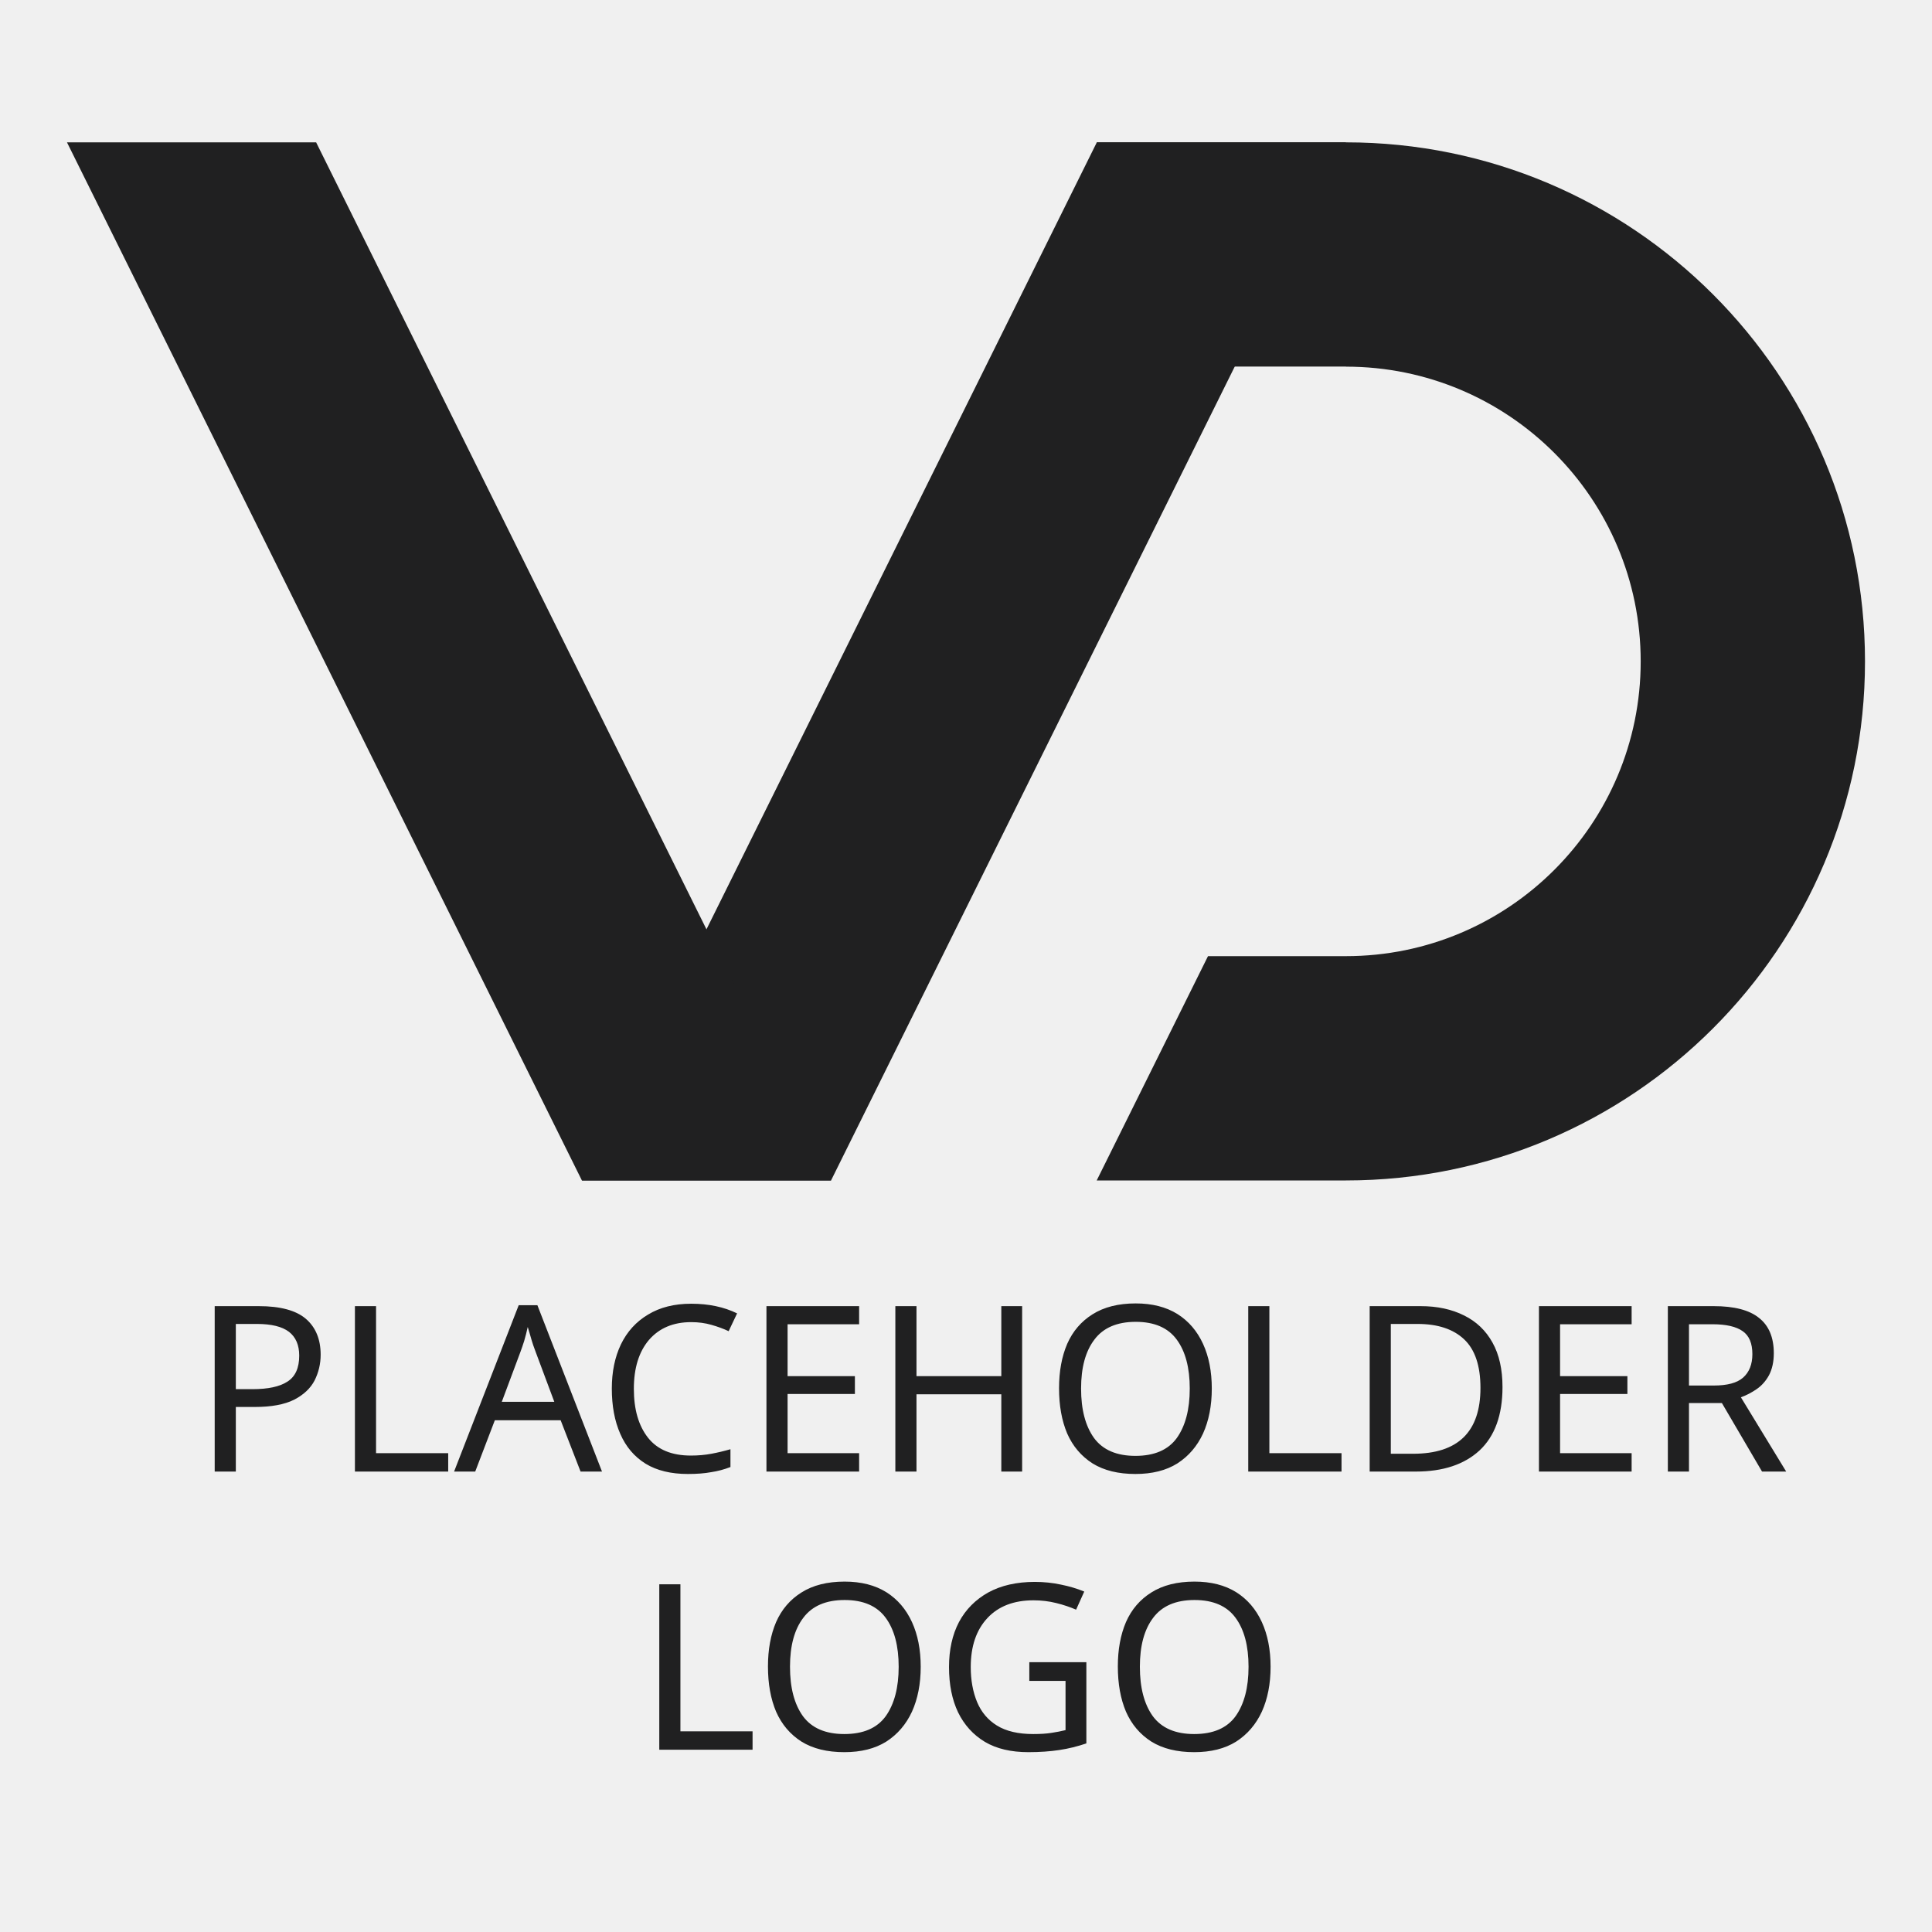
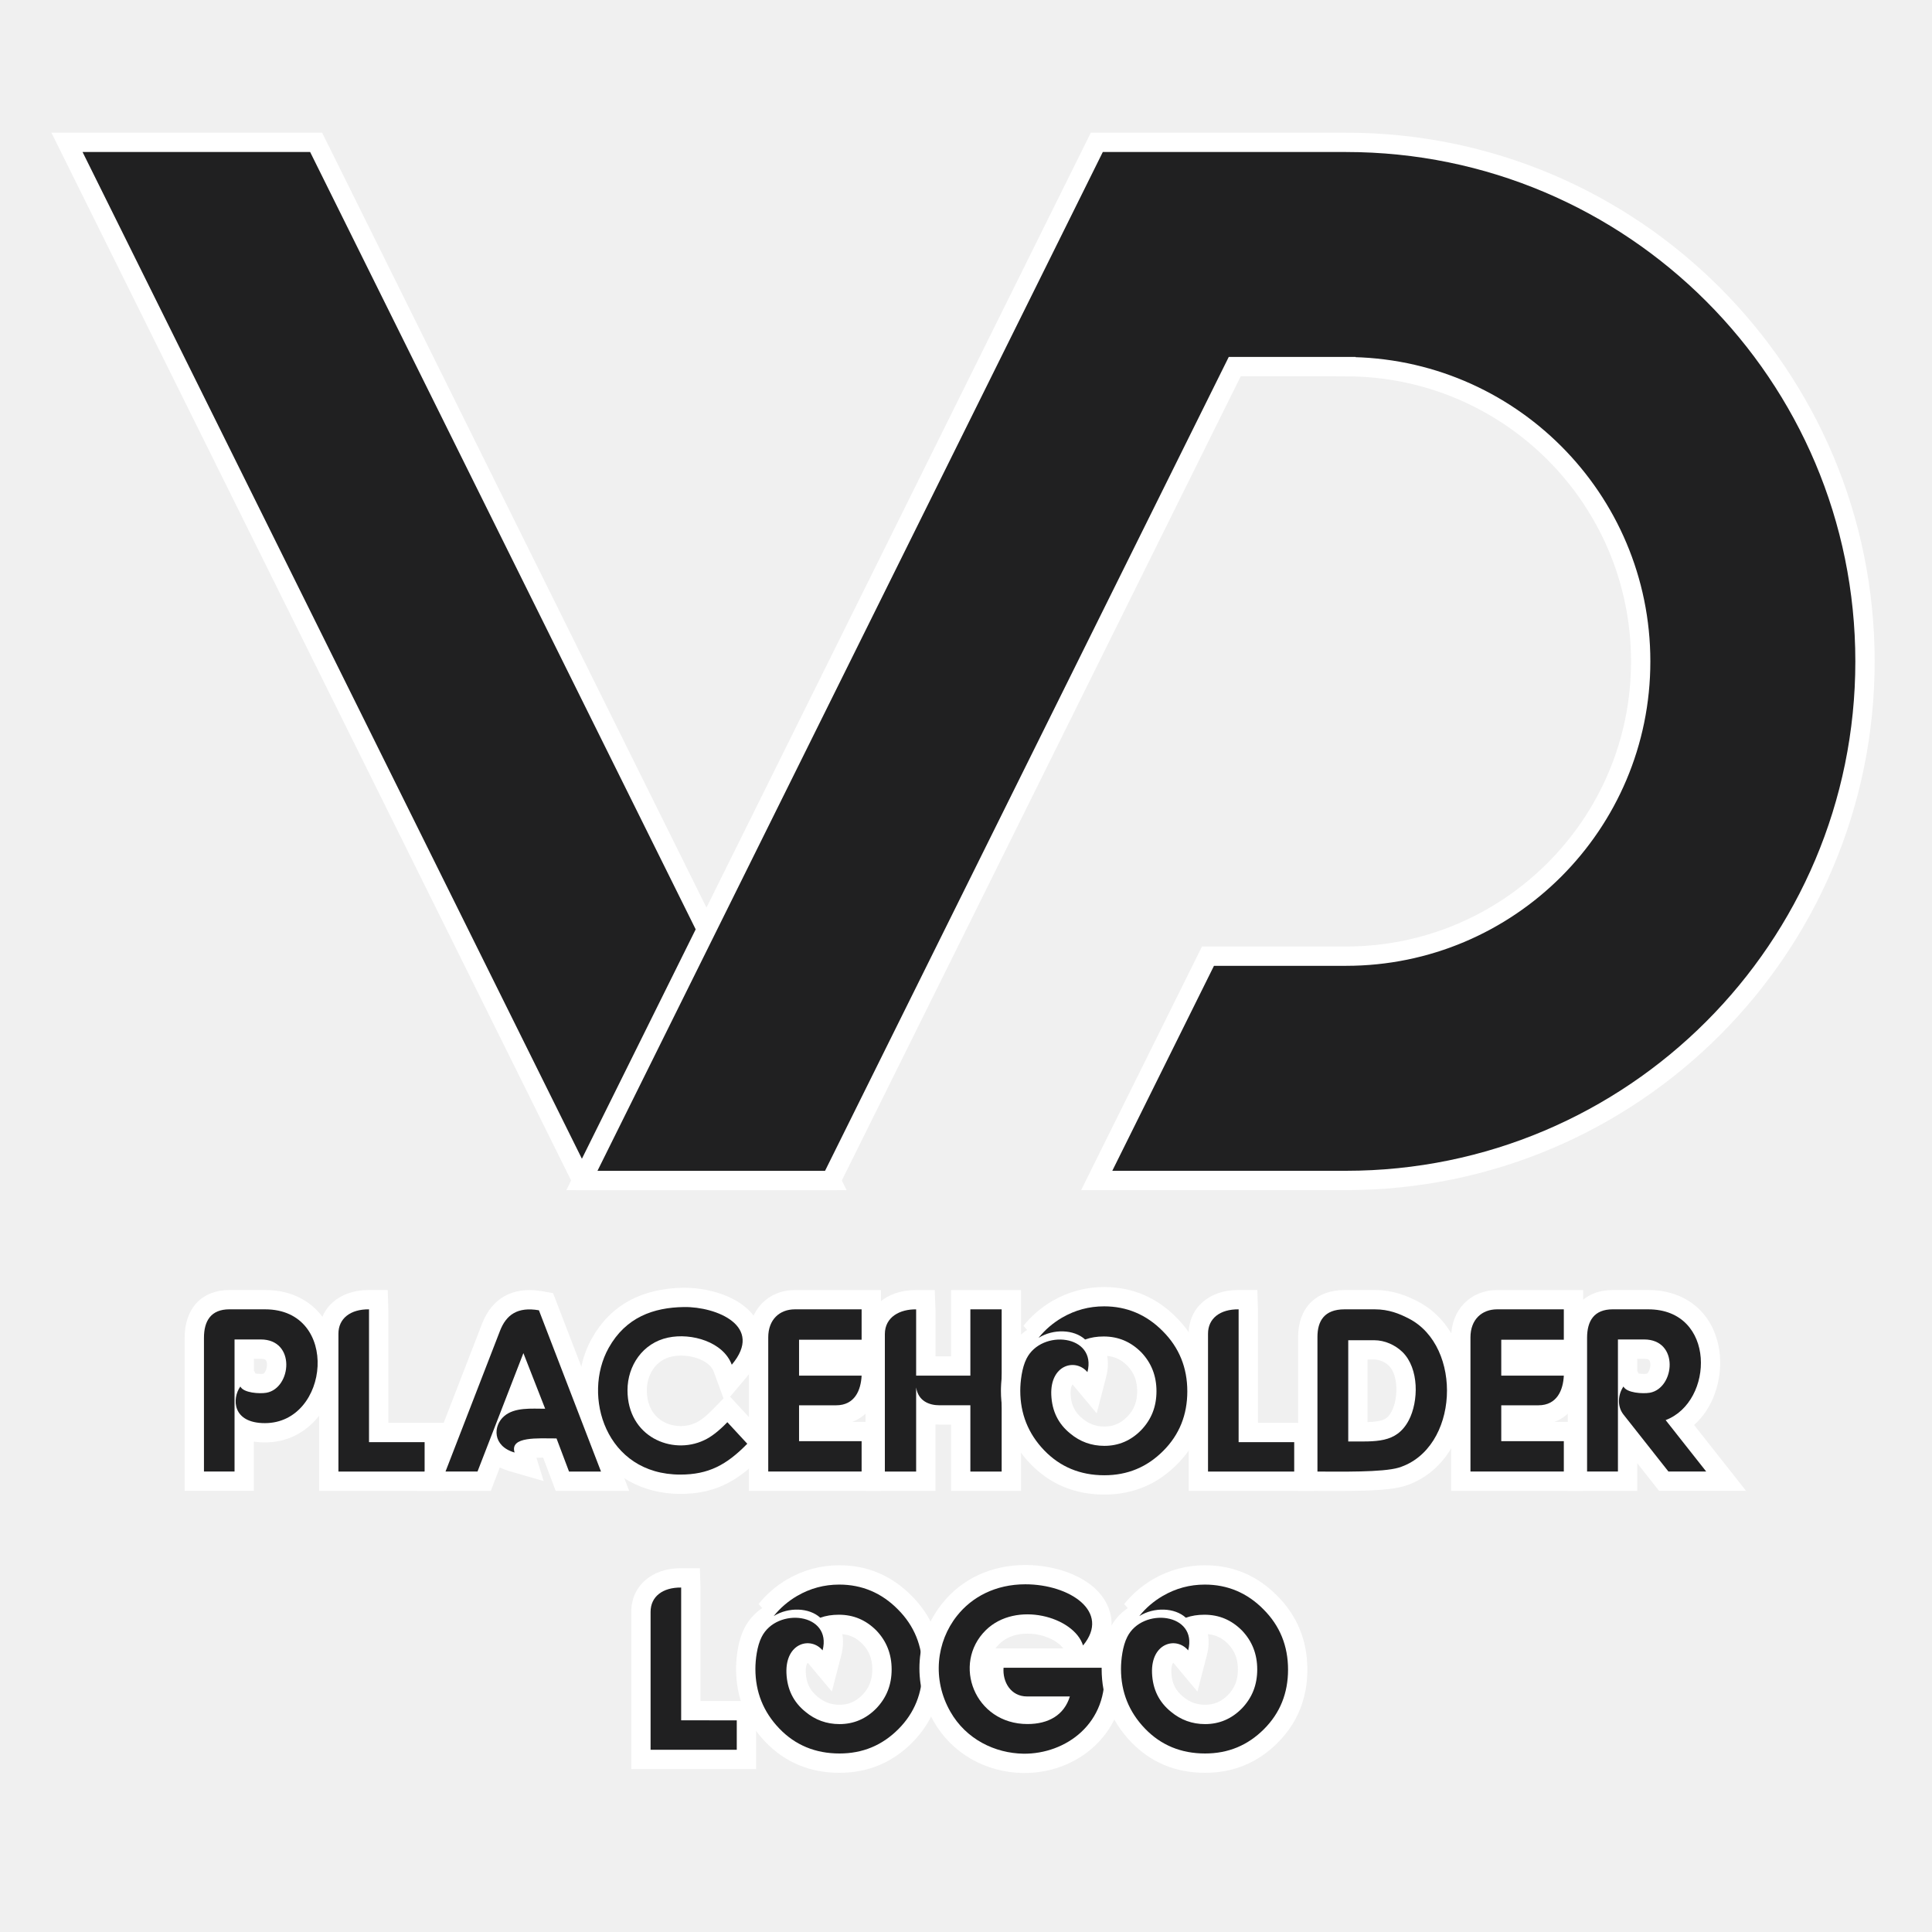
<svg xmlns="http://www.w3.org/2000/svg" version="1.1" id="Layer_1" x="0px" y="0px" width="100px" height="100px" viewBox="0 0 100 100" enable-background="new 0 0 100 100" xml:space="preserve">
  <g>
-     <g>
-       <polygon fill="#202021" points="43.014,61.101 30.119,61.101 56.771,7.368 69.667,7.368   " />
+     <g enable-background="new    ">
+       <path fill="#FFFFFF" d="M9.557,77.167v-7.92c0-1.527,0.889-2.476,2.319-2.476h1.847c1.472,0,2.346,0.655,2.819,1.204    c0.58,0.673,0.899,1.586,0.899,2.57c0,2.022-1.396,4.115-3.731,4.115c-0.207,0-0.397-0.015-0.571-0.041v2.547H9.557z     M13.221,71.092c0.067,0.011,0.156,0.02,0.259,0.02c0.056,0,0.107-0.001,0.146-0.008c0.071-0.014,0.214-0.261,0.19-0.522    c-0.017-0.185-0.068-0.25-0.321-0.25H13.14v0.599L13.221,71.092z" />
+       <path fill="#202021" d="M13.723,67.771c3.897,0,3.346,5.89-0.012,5.89c-1.691,0-1.715-1.271-1.271-1.896    c0.168,0.336,0.996,0.385,1.355,0.323c1.295-0.239,1.535-2.758-0.3-2.758H12.14c0,2.278,0,4.558,0,6.836h-1.583v-6.92    c0-0.876,0.36-1.476,1.319-1.476H13.723L13.723,67.771z" />
+       <path fill="#FFFFFF" d="M16.517,77.168v-8.136c0-1.331,1.049-2.261,2.552-2.261h1l0.031,1v5.873h2.878v3.523H16.517z" />
+       <path fill="#202021" d="M21.978,74.645v1.523h-4.461c0-2.375,0-4.762,0-7.136c0-0.792,0.624-1.271,1.583-1.261    c0,2.291,0,4.582,0,6.873H21.978L21.978,74.645z" />
+       <path fill="#FFFFFF" d="M28.762,77.168l-0.649-1.721c-0.137,0-0.251,0.003-0.347,0.007l0.374,1.205l-1.782-0.515    c-0.174-0.051-0.336-0.114-0.487-0.19c-0.071,0.185-0.468,1.213-0.468,1.213h-3.801l3.346-8.642    c0.56-1.447,1.644-1.751,2.455-1.751c0.205,0,0.425,0.02,0.664,0.061l0.559,0.097l3.941,10.236H28.762z" />
+       <path fill="#202021" d="M27.894,67.82l3.214,8.348h-1.655l-0.647-1.715c-0.947,0-2.435-0.12-2.171,0.73    c-1.163-0.336-1.115-1.392-0.54-1.883c0.54-0.468,1.415-0.384,2.123-0.384l-1.127-2.879c-1.008,2.591-1.5,3.862-2.375,6.129H23.06    l2.819-7.28C26.203,68.049,26.79,67.629,27.894,67.82z" />
+       <path fill="#FFFFFF" d="M35.213,77.324c-1.933,0-3.571-0.902-4.493-2.477c-0.981-1.674-1.015-3.913-0.085-5.572    c0.958-1.708,2.558-2.591,4.756-2.623c0,0,0.001,0,0.002,0c1.479,0,3.261,0.577,3.85,1.843c0.232,0.5,0.463,1.527-0.602,2.788    l-0.852,1.01l2.271,2.455l-0.665,0.68C38.077,76.774,36.866,77.324,35.213,77.324z M35.251,70.166    c-0.164,0-0.319,0.016-0.463,0.046c-0.905,0.191-1.309,1.015-1.309,1.746c0,1.282,0.883,1.856,1.757,1.856    c0.271,0,0.539-0.059,0.774-0.17c0.258-0.117,0.563-0.359,0.919-0.728l0.521-0.537l-0.513-1.396    C36.766,70.518,36.041,70.166,35.251,70.166z" />
+       <path fill="#202021" d="M34.578,69.234c-1.307,0.276-2.099,1.451-2.099,2.724c0,2.411,2.303,3.37,3.958,2.591    c0.372-0.168,0.768-0.479,1.211-0.936l1.031,1.115c-1.079,1.104-2.015,1.596-3.466,1.596c-3.862,0-5.097-4.078-3.706-6.561    c0.888-1.584,2.315-2.088,3.898-2.111c1.667-0.023,4.162,0.982,2.471,2.986C37.444,69.464,35.801,68.973,34.578,69.234z" />
+       <path fill="#FFFFFF" d="M38.764,77.167v-7.944c0-1.42,1-2.451,2.379-2.451h4.454v3.432h0.05l-0.051,1.049    c-0.057,1.171-0.617,2.021-1.488,2.344h1.489v3.571H38.764z" />
+       <path fill="#202021" d="M44.597,69.344h-3.238v1.859h3.238c-0.036,0.742-0.348,1.535-1.319,1.535h-1.919v1.857h3.238v1.571h-4.833    v-6.944c0-0.923,0.588-1.451,1.379-1.451h3.454V69.344z" />
+       <path fill="#FFFFFF" d="M49.226,77.168v-3.43H48.63c-0.071,0-0.142-0.003-0.211-0.008v3.438H44.8v-8.111    c0-1.345,1.061-2.283,2.581-2.283h1l0.039,1v2.43h0.807v-3.432h3.62v10.396H49.226z" />
+       <path fill="#202021" d="M47.419,71.203h2.807v-3.432h1.62v8.396h-1.62v-3.43H48.63c-0.552,0-1.104-0.229-1.211-0.924v4.354H45.8    v-7.111c0-0.899,0.792-1.296,1.619-1.283V71.203z" />
+       <path fill="#FFFFFF" d="M57.161,77.359c-1.526,0-2.818-0.539-3.84-1.603c-1.004-1.047-1.513-2.316-1.513-3.774    c0-0.297,0.031-1.325,0.432-2.11c0.212-0.424,0.531-0.777,0.922-1.037l-0.188-0.212c0.407-0.509,0.907-0.939,1.485-1.28    c0.835-0.483,1.738-0.727,2.689-0.727c1.451,0,2.712,0.532,3.747,1.582c1.033,1.032,1.56,2.318,1.56,3.819    c0,1.492-0.519,2.767-1.541,3.789C59.885,76.837,58.622,77.359,57.161,77.359z M55.519,71.663    c-0.019,0.001-0.119,0.138-0.105,0.497c0.024,0.549,0.214,0.94,0.613,1.263c0.339,0.282,0.706,0.414,1.135,0.414    c0.47,0,0.849-0.163,1.192-0.515c0.348-0.363,0.506-0.771,0.506-1.316c0-0.536-0.163-0.957-0.514-1.323    c-0.302-0.302-0.631-0.463-1.038-0.499c0.061,0.343,0.044,0.711-0.055,1.089l-0.488,1.881L55.519,71.663z" />
+       <path fill="#202021" d="M60.184,68.9c0.853,0.852,1.271,1.895,1.271,3.117c0,1.211-0.408,2.242-1.248,3.082    c-0.839,0.84-1.848,1.26-3.046,1.26c-1.247,0-2.29-0.433-3.118-1.295c-0.828-0.863-1.234-1.896-1.234-3.082    c0-0.469,0.084-1.188,0.322-1.655c0.78-1.56,3.658-1.247,3.154,0.694c-0.611-0.73-1.932-0.396-1.871,1.177    c0.037,0.84,0.359,1.499,0.984,2.003c0.504,0.42,1.092,0.636,1.763,0.636c0.743,0,1.38-0.276,1.907-0.815    c0.527-0.551,0.791-1.211,0.791-2.016c0-0.791-0.264-1.463-0.791-2.015c-0.541-0.54-1.176-0.815-1.943-0.815    c-0.348,0-0.66,0.049-0.959,0.156c-0.576-0.527-1.645-0.564-2.411-0.084c0.336-0.42,0.743-0.768,1.212-1.044    c0.684-0.396,1.402-0.588,2.182-0.588C58.324,67.616,59.344,68.049,60.184,68.9z" />
+       <path fill="#FFFFFF" d="M61.527,77.168v-8.136c0-1.331,1.05-2.261,2.553-2.261h1l0.031,1v5.873h2.877v3.523H61.527z" />
+       <path fill="#202021" d="M66.988,74.645v1.523h-4.461c0-2.375,0-4.762,0-7.136c0-0.792,0.623-1.271,1.584-1.261    c0,2.291,0,4.582,0,6.873H66.988L66.988,74.645z" />
+       <path fill="#FFFFFF" d="M67.191,77.168V69.2c0-1.498,0.92-2.429,2.401-2.429h1.572c0.949,0,1.673,0.31,2.197,0.579    c1.713,0.868,2.701,2.894,2.512,5.156c-0.182,2.168-1.398,3.858-3.176,4.412c-0.603,0.181-1.571,0.253-3.354,0.253L67.191,77.168z     M70.785,73.607c0.836-0.026,1.037-0.165,1.249-0.561c0.343-0.653,0.346-1.872-0.144-2.354c-0.204-0.198-0.498-0.324-0.762-0.324    h-0.344V73.607z" />
+       <path fill="#202021" d="M72.904,68.24c2.842,1.439,2.615,6.752-0.504,7.724c-0.84,0.252-3.033,0.204-4.209,0.204V69.2    c0-0.816,0.348-1.429,1.401-1.429h1.572C71.885,67.771,72.438,68,72.904,68.24z M72.916,73.518    c0.516-0.982,0.541-2.687-0.324-3.537c-0.371-0.36-0.91-0.611-1.463-0.611h-1.344c0,1.751,0,3.502,0,5.24    C71.201,74.607,72.27,74.729,72.916,73.518z" />
+       <path fill="#FFFFFF" d="M75.111,77.167v-7.944c0-1.42,1-2.451,2.379-2.451h4.453v3.432h0.049l-0.05,1.047    c-0.056,1.173-0.615,2.023-1.487,2.346h1.488v3.571H75.111z" />
+       <path fill="#202021" d="M80.943,69.344h-3.238v1.859h3.238c-0.035,0.742-0.348,1.535-1.318,1.535h-1.92v1.857h3.238v1.571h-4.832    v-6.944c0-0.923,0.588-1.451,1.379-1.451h3.453V69.344z" />
+       <path fill="#FFFFFF" d="M85.873,77.167l-1.13-1.432v1.432h-3.597v-7.92c0-1.527,0.894-2.476,2.332-2.476h1.834    c1.92,0,3.321,1.145,3.656,2.986c0.244,1.339-0.152,2.989-1.281,4.002l2.688,3.407H85.873z M84.811,71.092    c0.067,0.011,0.157,0.02,0.264,0.02c0.061,0,0.116-0.002,0.159-0.009c0.065-0.013,0.209-0.26,0.186-0.521    c-0.018-0.185-0.068-0.25-0.321-0.25h-0.354v0.626L84.811,71.092z" />
+       <path fill="#202021" d="M85.313,67.771c3.527,0,3.418,4.785,0.9,5.733l2.1,2.662h-1.955l-2.328-2.95    c-0.348-0.443-0.274-1.056,0-1.451c0.168,0.336,0.996,0.385,1.367,0.323c1.297-0.239,1.535-2.758-0.299-2.758h-1.354    c0,2.278,0,4.558,0,6.836h-1.597v-6.92c0-0.876,0.361-1.476,1.332-1.476H85.313L85.313,67.771z" />
    </g>
-     <g>
-       <polygon fill="#202021" points="30.119,61.101 43.014,61.101 16.363,7.368 3.467,7.368   " />
-     </g>
-     <g>
-       <path fill="#202021" d="M69.667,7.368H56.771v11.605h12.896v0.005c8.426,0,15.255,6.831,15.255,15.256S78.092,49.49,69.667,49.49    h-7.141l-5.761,11.61h12.901c14.838,0,26.866-12.029,26.866-26.866S84.505,7.368,69.667,7.368z" />
+     <g enable-background="new    ">
+       <path fill="#FFFFFF" d="M32.674,91.568v-8.137c0-1.331,1.049-2.26,2.552-2.26h1l0.031,1v5.872h2.878v3.524H32.674z" />
+       <path fill="#202021" d="M38.135,89.045v1.523h-4.461c0-2.375,0-4.762,0-7.137c0-0.791,0.624-1.271,1.583-1.26    c0,2.291,0,4.582,0,6.872L38.135,89.045L38.135,89.045z" />
+       <path fill="#FFFFFF" d="M43.452,91.76c-1.529,0-2.821-0.539-3.84-1.604c-1.004-1.047-1.513-2.317-1.513-3.773    c0-0.297,0.031-1.327,0.434-2.111c0.212-0.423,0.53-0.775,0.92-1.036l-0.188-0.212c0.406-0.508,0.905-0.938,1.483-1.279    c0.834-0.483,1.737-0.727,2.691-0.727c1.451,0,2.711,0.532,3.746,1.581c1.033,1.032,1.559,2.319,1.559,3.82    c0,1.491-0.518,2.766-1.54,3.789C46.177,91.237,44.914,91.76,43.452,91.76z M41.811,86.064c-0.018,0.001-0.119,0.138-0.105,0.497    c0.023,0.548,0.212,0.939,0.612,1.263c0.338,0.281,0.706,0.414,1.134,0.414c0.469,0,0.848-0.164,1.192-0.515    c0.343-0.359,0.506-0.78,0.506-1.316c0-0.537-0.163-0.957-0.514-1.322c-0.302-0.303-0.63-0.464-1.037-0.5    c0.061,0.343,0.043,0.711-0.055,1.089l-0.488,1.881L41.811,86.064z" />
+       <path fill="#202021" d="M46.474,83.301c0.852,0.852,1.271,1.895,1.271,3.118c0,1.211-0.408,2.242-1.247,3.082    s-1.847,1.259-3.046,1.259c-1.247,0-2.291-0.432-3.118-1.295s-1.235-1.895-1.235-3.082c0-0.468,0.084-1.188,0.324-1.654    c0.78-1.561,3.658-1.248,3.154,0.694c-0.612-0.731-1.931-0.396-1.871,1.177c0.036,0.84,0.36,1.498,0.983,2.002    c0.504,0.42,1.092,0.637,1.763,0.637c0.744,0,1.379-0.276,1.907-0.815c0.527-0.552,0.792-1.212,0.792-2.016    c0-0.791-0.264-1.464-0.792-2.015c-0.54-0.541-1.176-0.815-1.943-0.815c-0.348,0-0.66,0.048-0.959,0.155    c-0.576-0.527-1.643-0.563-2.411-0.084c0.336-0.42,0.744-0.768,1.211-1.043c0.684-0.396,1.403-0.588,2.183-0.588    C44.615,82.018,45.634,82.449,46.474,83.301z" />
+       <path fill="#FFFFFF" d="M52.965,91.771c-1.975-0.031-3.71-1.037-4.647-2.689c-1.111-1.955-0.941-4.339,0.436-6.069    c1.024-1.295,2.559-2.009,4.321-2.009c1.626,0,3.567,0.64,4.238,2.067c0.208,0.442,0.429,1.272-0.141,2.251h0.892l0.083,0.909    c0.137,1.507-0.285,2.846-1.221,3.871c-0.969,1.061-2.391,1.669-3.899,1.669H52.965z M55.031,85.322    c-0.245-0.356-0.963-0.764-1.854-0.764c-0.415,0-1.004,0.093-1.453,0.534c-0.075,0.074-0.141,0.151-0.198,0.229H55.031z" />
+       <path fill="#202021" d="M51.023,84.38c-1.762,1.739-0.576,4.856,2.16,4.856c1.078,0,1.895-0.455,2.193-1.428h-2.219    c-0.84,0-1.271-0.754-1.213-1.486h5.205c0.265,2.902-2.014,4.474-4.174,4.449c-1.475-0.023-2.974-0.744-3.789-2.183    c-0.948-1.668-0.72-3.61,0.348-4.954c0.768-0.971,1.989-1.631,3.538-1.631c2.289,0,4.438,1.415,2.986,3.166    C55.594,83.686,52.596,82.833,51.023,84.38z" />
+       <path fill="#FFFFFF" d="M62.375,91.76c-1.528,0-2.82-0.539-3.839-1.604c-1.005-1.047-1.515-2.316-1.515-3.773    c0-0.297,0.031-1.327,0.436-2.112c0.211-0.423,0.529-0.775,0.919-1.035l-0.188-0.212c0.408-0.509,0.908-0.939,1.487-1.28    c0.832-0.482,1.735-0.726,2.688-0.726c1.452,0,2.713,0.532,3.747,1.581c1.032,1.032,1.559,2.319,1.559,3.82    c0,1.492-0.519,2.768-1.54,3.789C65.1,91.237,63.836,91.76,62.375,91.76z M60.732,86.064c-0.017,0.001-0.118,0.138-0.104,0.497    c0.023,0.549,0.213,0.939,0.612,1.263c0.339,0.281,0.706,0.414,1.135,0.414c0.47,0,0.85-0.164,1.194-0.516    c0.347-0.362,0.505-0.771,0.505-1.315c0-0.537-0.163-0.957-0.514-1.323c-0.302-0.302-0.631-0.463-1.038-0.499    c0.061,0.343,0.044,0.711-0.055,1.089l-0.488,1.882L60.732,86.064z" />
+       <path fill="#202021" d="M65.398,83.301c0.852,0.852,1.271,1.895,1.271,3.118c0,1.211-0.407,2.242-1.247,3.082    s-1.848,1.259-3.047,1.259c-1.246,0-2.29-0.432-3.117-1.295c-0.828-0.863-1.236-1.895-1.236-3.082    c0-0.468,0.084-1.188,0.324-1.654c0.779-1.561,3.658-1.248,3.154,0.694c-0.611-0.731-1.932-0.396-1.871,1.177    c0.036,0.84,0.359,1.498,0.982,2.002c0.505,0.42,1.093,0.637,1.764,0.637c0.744,0,1.38-0.276,1.908-0.815    c0.527-0.552,0.791-1.212,0.791-2.016c0-0.791-0.264-1.464-0.791-2.015c-0.541-0.541-1.176-0.815-1.943-0.815    c-0.348,0-0.66,0.048-0.96,0.155c-0.575-0.527-1.644-0.563-2.411-0.084c0.336-0.42,0.744-0.768,1.213-1.043    c0.684-0.396,1.402-0.588,2.182-0.588C63.539,82.018,64.559,82.449,65.398,83.301z" />
    </g>
  </g>
  <g>
-     <path fill="#010202" d="M-22,42.477" />
+     <g>
+       <g>
+         <polygon fill="#202021" stroke="#FFFFFF" stroke-miterlimit="10" points="30.119,61.102 43.014,61.102 16.363,7.368 3.467,7.368         " />
+       </g>
+     </g>
+     <path fill="#202021" stroke="#FFFFFF" stroke-miterlimit="10" d="M69.667,7.368H56.771L30.119,61.102h12.895l20.897-42.128h5.756   v0.005c8.426,0,15.255,6.831,15.255,15.256c0,8.425-6.83,15.256-15.255,15.256h-7.142L56.766,61.1h12.9   c14.838,0,26.866-12.029,26.866-26.866S84.505,7.368,69.667,7.368z" />
  </g>
-   <text transform="matrix(1 0 0 1 9.9565 76.168)">
-     <tspan x="0" y="0" fill="#202021" font-family="'Fonarto'" font-size="12">PLACEHOLDER</tspan>
-     <tspan x="23.01" y="14.4" fill="#202021" font-family="'Fonarto'" font-size="12">LOGO</tspan>
-   </text>
+   <g>
+     <g>
+       <path fill="#010202" d="M-22,42.477" />
+     </g>
+   </g>
</svg>
